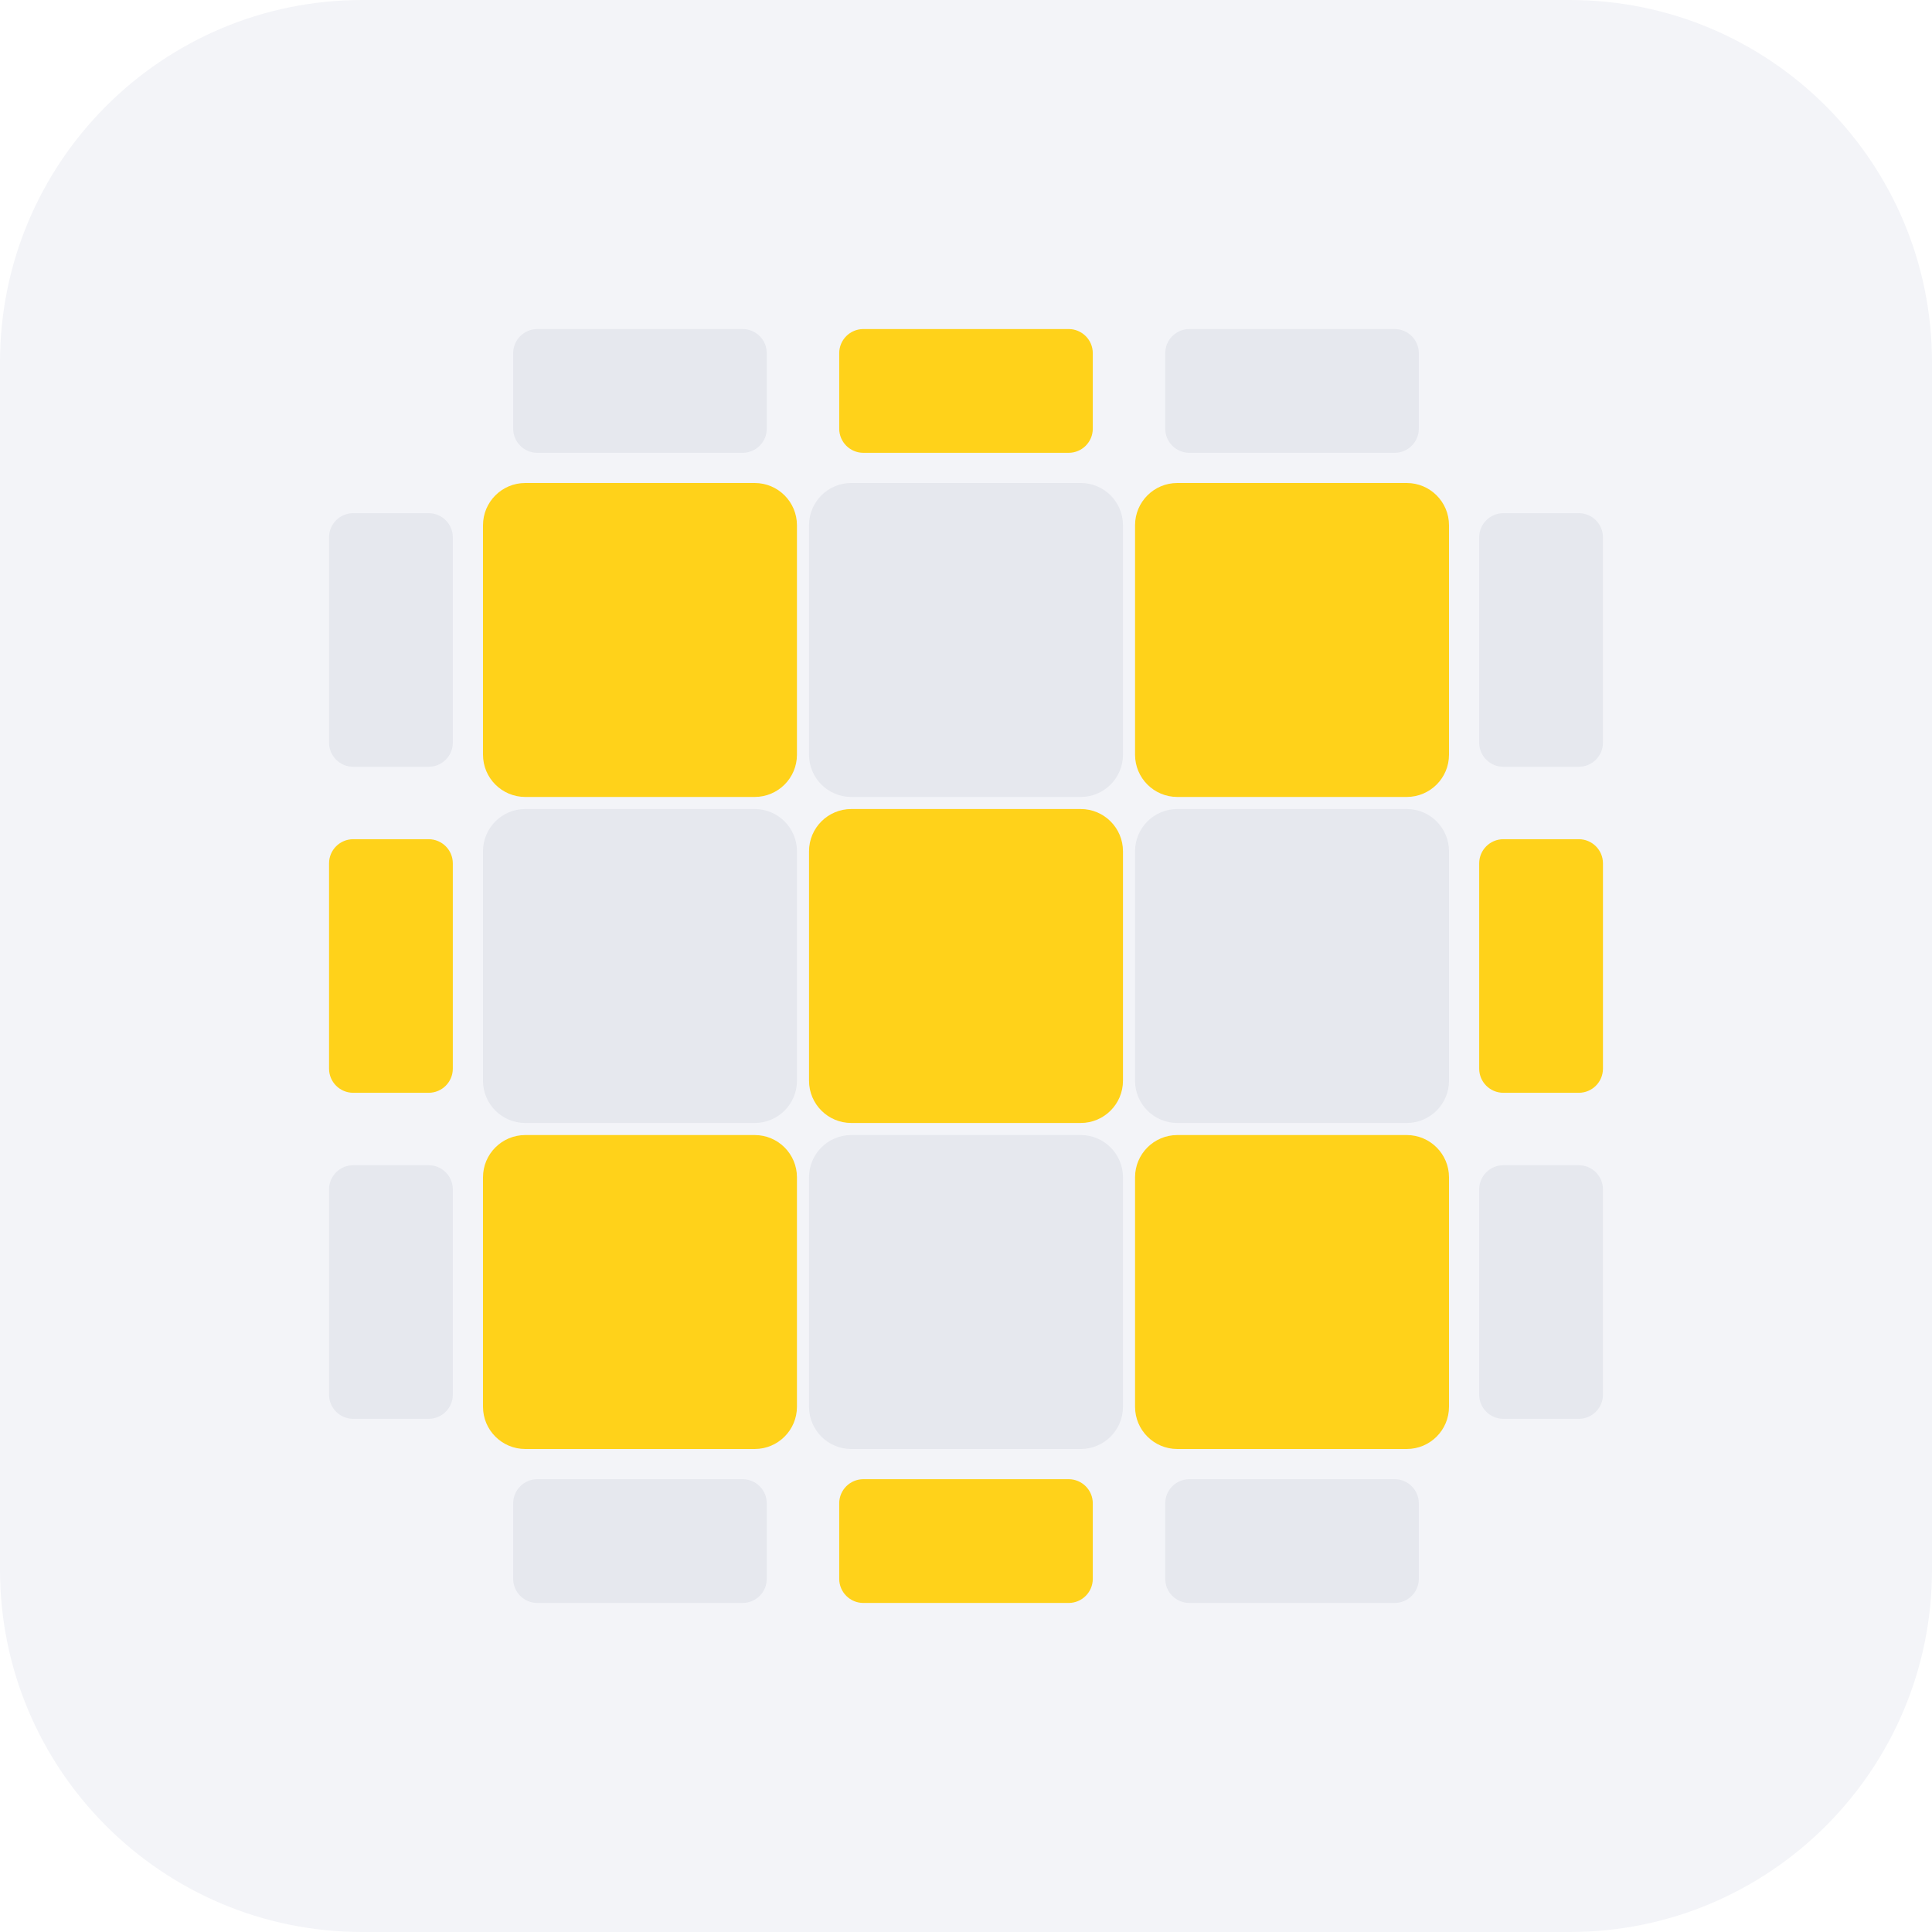
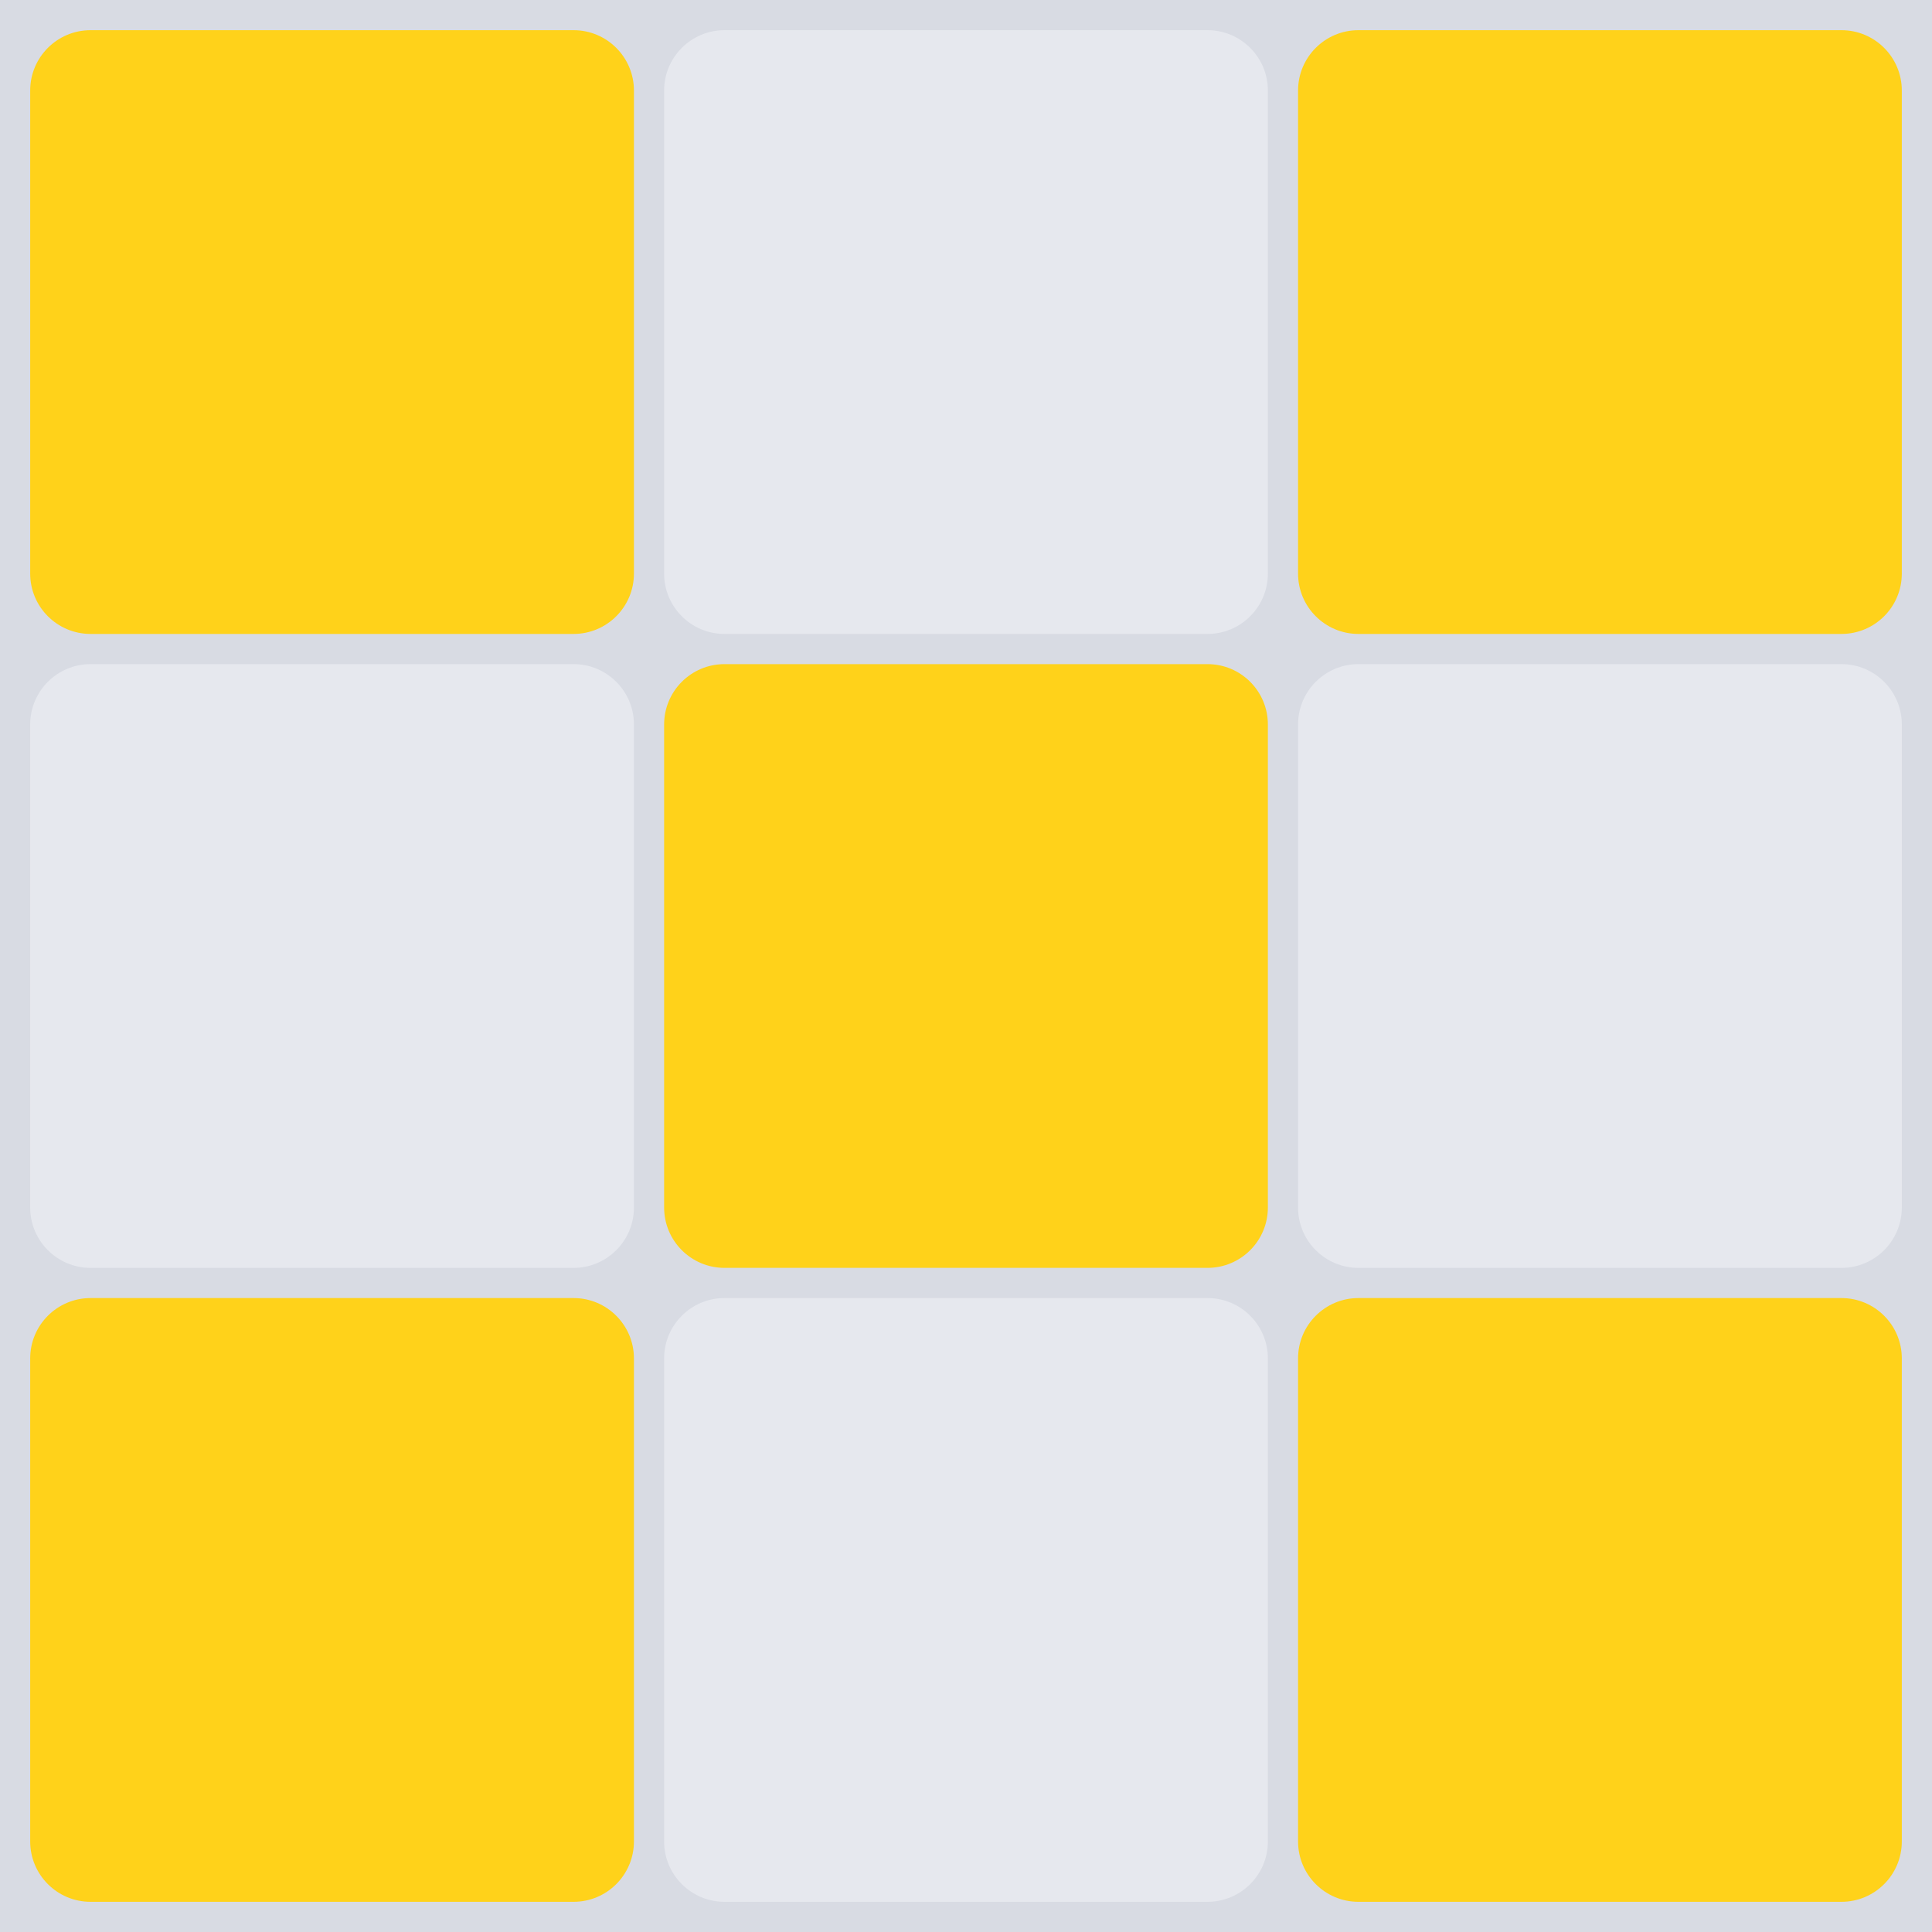
<svg xmlns="http://www.w3.org/2000/svg" viewBox="0 0 32 32">
-   <rect width="32" height="32" rx="6" fill="#f3f4f8" />
-   <rect x="8.0" y="8.0" width="5.2" height="5.2" rx="0.7" fill="#ffd21a" />
-   <rect x="13.4" y="8.0" width="5.2" height="5.2" rx="0.7" fill="#e6e8ee" />
-   <rect x="18.8" y="8.0" width="5.2" height="5.2" rx="0.7" fill="#ffd21a" />
-   <rect x="8.0" y="13.4" width="5.2" height="5.2" rx="0.7" fill="#e6e8ee" />
-   <rect x="13.4" y="13.4" width="5.2" height="5.2" rx="0.7" fill="#ffd21a" />
-   <rect x="18.8" y="13.4" width="5.2" height="5.2" rx="0.7" fill="#e6e8ee" />
-   <rect x="8.0" y="18.8" width="5.2" height="5.2" rx="0.7" fill="#ffd21a" />
-   <rect x="13.4" y="18.8" width="5.2" height="5.2" rx="0.7" fill="#e6e8ee" />
-   <rect x="18.8" y="18.8" width="5.2" height="5.2" rx="0.7" fill="#ffd21a" />
-   <rect x="8.5" y="24.5" width="4.2" height="2.05" rx="0.4" fill="#e6e8ee" />
-   <rect x="13.9" y="24.5" width="4.2" height="2.05" rx="0.4" fill="#ffd21a" />
-   <rect x="19.3" y="24.5" width="4.2" height="2.05" rx="0.4" fill="#e6e8ee" />
-   <rect x="8.5" y="5.45" width="4.2" height="2.05" rx="0.4" fill="#e6e8ee" />
-   <rect x="13.9" y="5.45" width="4.2" height="2.05" rx="0.4" fill="#ffd21a" />
-   <rect x="19.3" y="5.45" width="4.2" height="2.05" rx="0.4" fill="#e6e8ee" />
-   <rect x="5.45" y="8.5" width="2.05" height="4.2" rx="0.4" fill="#e6e8ee" />
-   <rect x="5.45" y="13.9" width="2.05" height="4.2" rx="0.4" fill="#ffd21a" />
-   <rect x="5.45" y="19.3" width="2.05" height="4.2" rx="0.4" fill="#e6e8ee" />
-   <rect x="24.5" y="8.5" width="2.05" height="4.2" rx="0.4" fill="#e6e8ee" />
-   <rect x="24.5" y="13.9" width="2.05" height="4.2" rx="0.4" fill="#ffd21a" />
-   <rect x="24.5" y="19.3" width="2.05" height="4.2" rx="0.4" fill="#e6e8ee" />
+   <rect width="32" height="32" fill="#d8dbe3" />
+   <rect x="0.5" y="0.5" width="10" height="10" rx="1" fill="#ffd21a" />
+   <rect x="11" y="0.5" width="10" height="10" rx="1" fill="#e6e8ee" />
+   <rect x="21.5" y="0.5" width="10" height="10" rx="1" fill="#ffd21a" />
+   <rect x="0.5" y="11" width="10" height="10" rx="1" fill="#e6e8ee" />
+   <rect x="11" y="11" width="10" height="10" rx="1" fill="#ffd21a" />
+   <rect x="21.5" y="11" width="10" height="10" rx="1" fill="#e6e8ee" />
+   <rect x="0.5" y="21.5" width="10" height="10" rx="1" fill="#ffd21a" />
+   <rect x="11" y="21.5" width="10" height="10" rx="1" fill="#e6e8ee" />
+   <rect x="21.5" y="21.5" width="10" height="10" rx="1" fill="#ffd21a" />
</svg>
